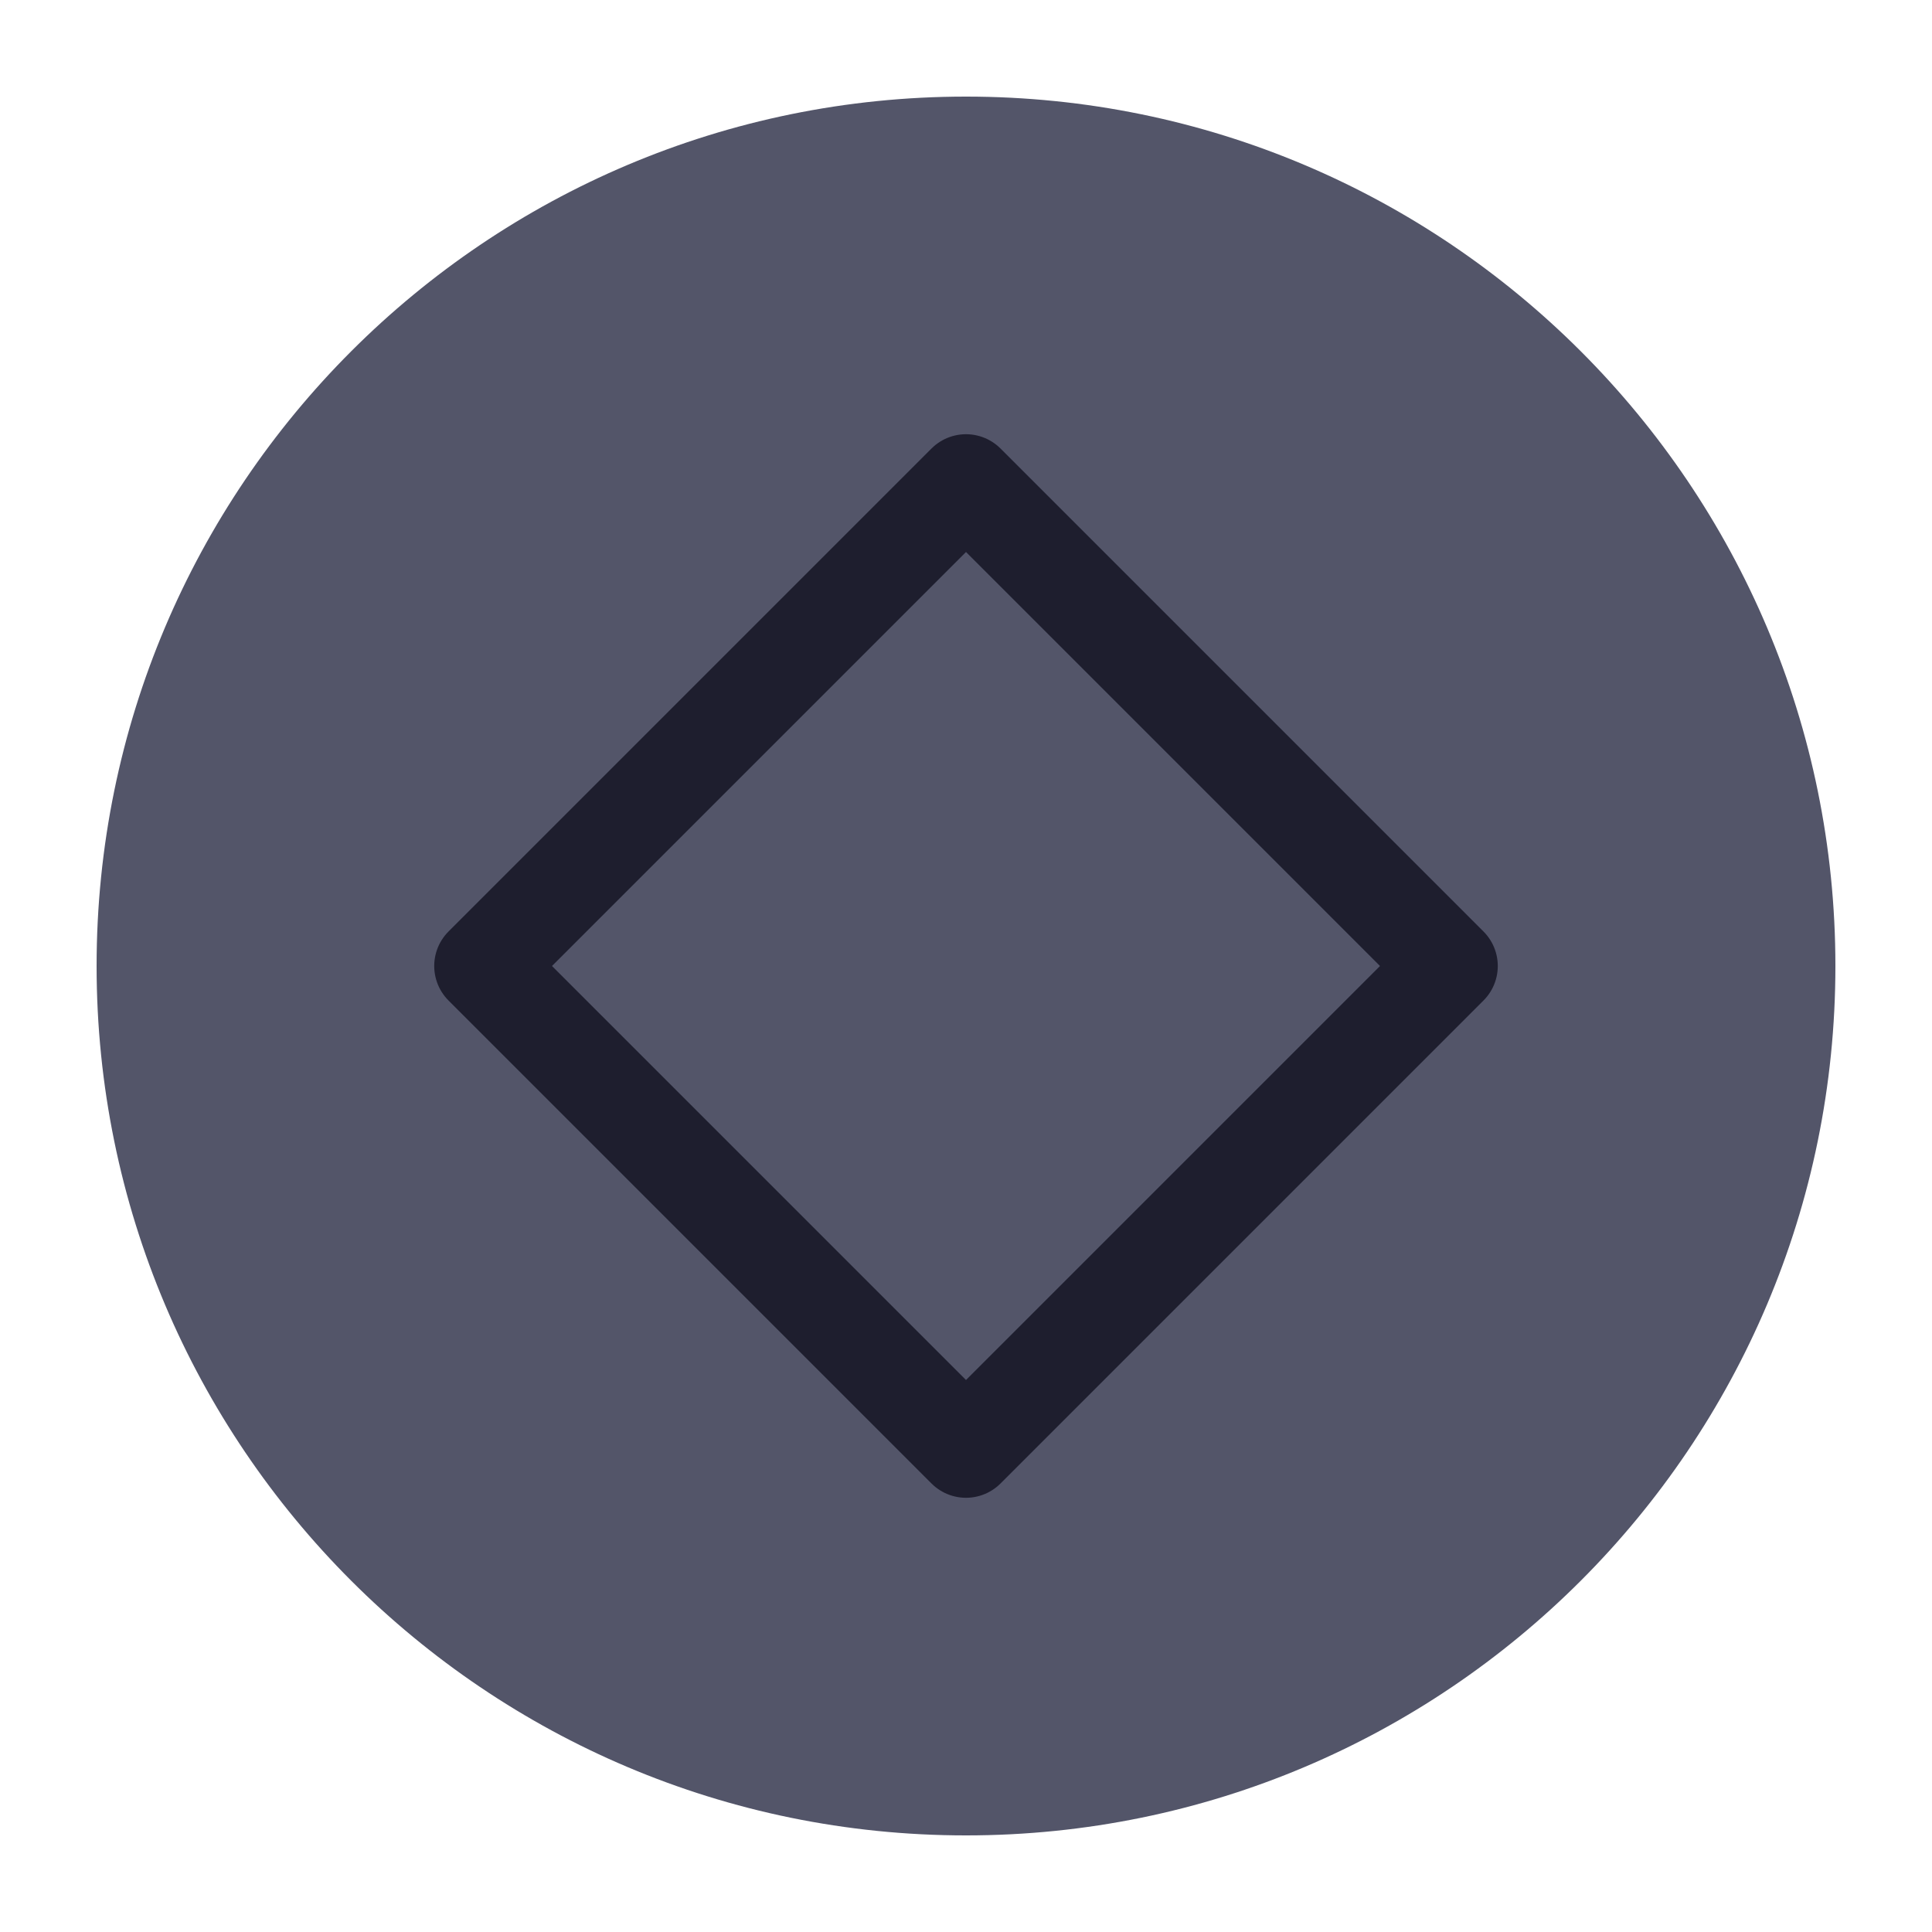
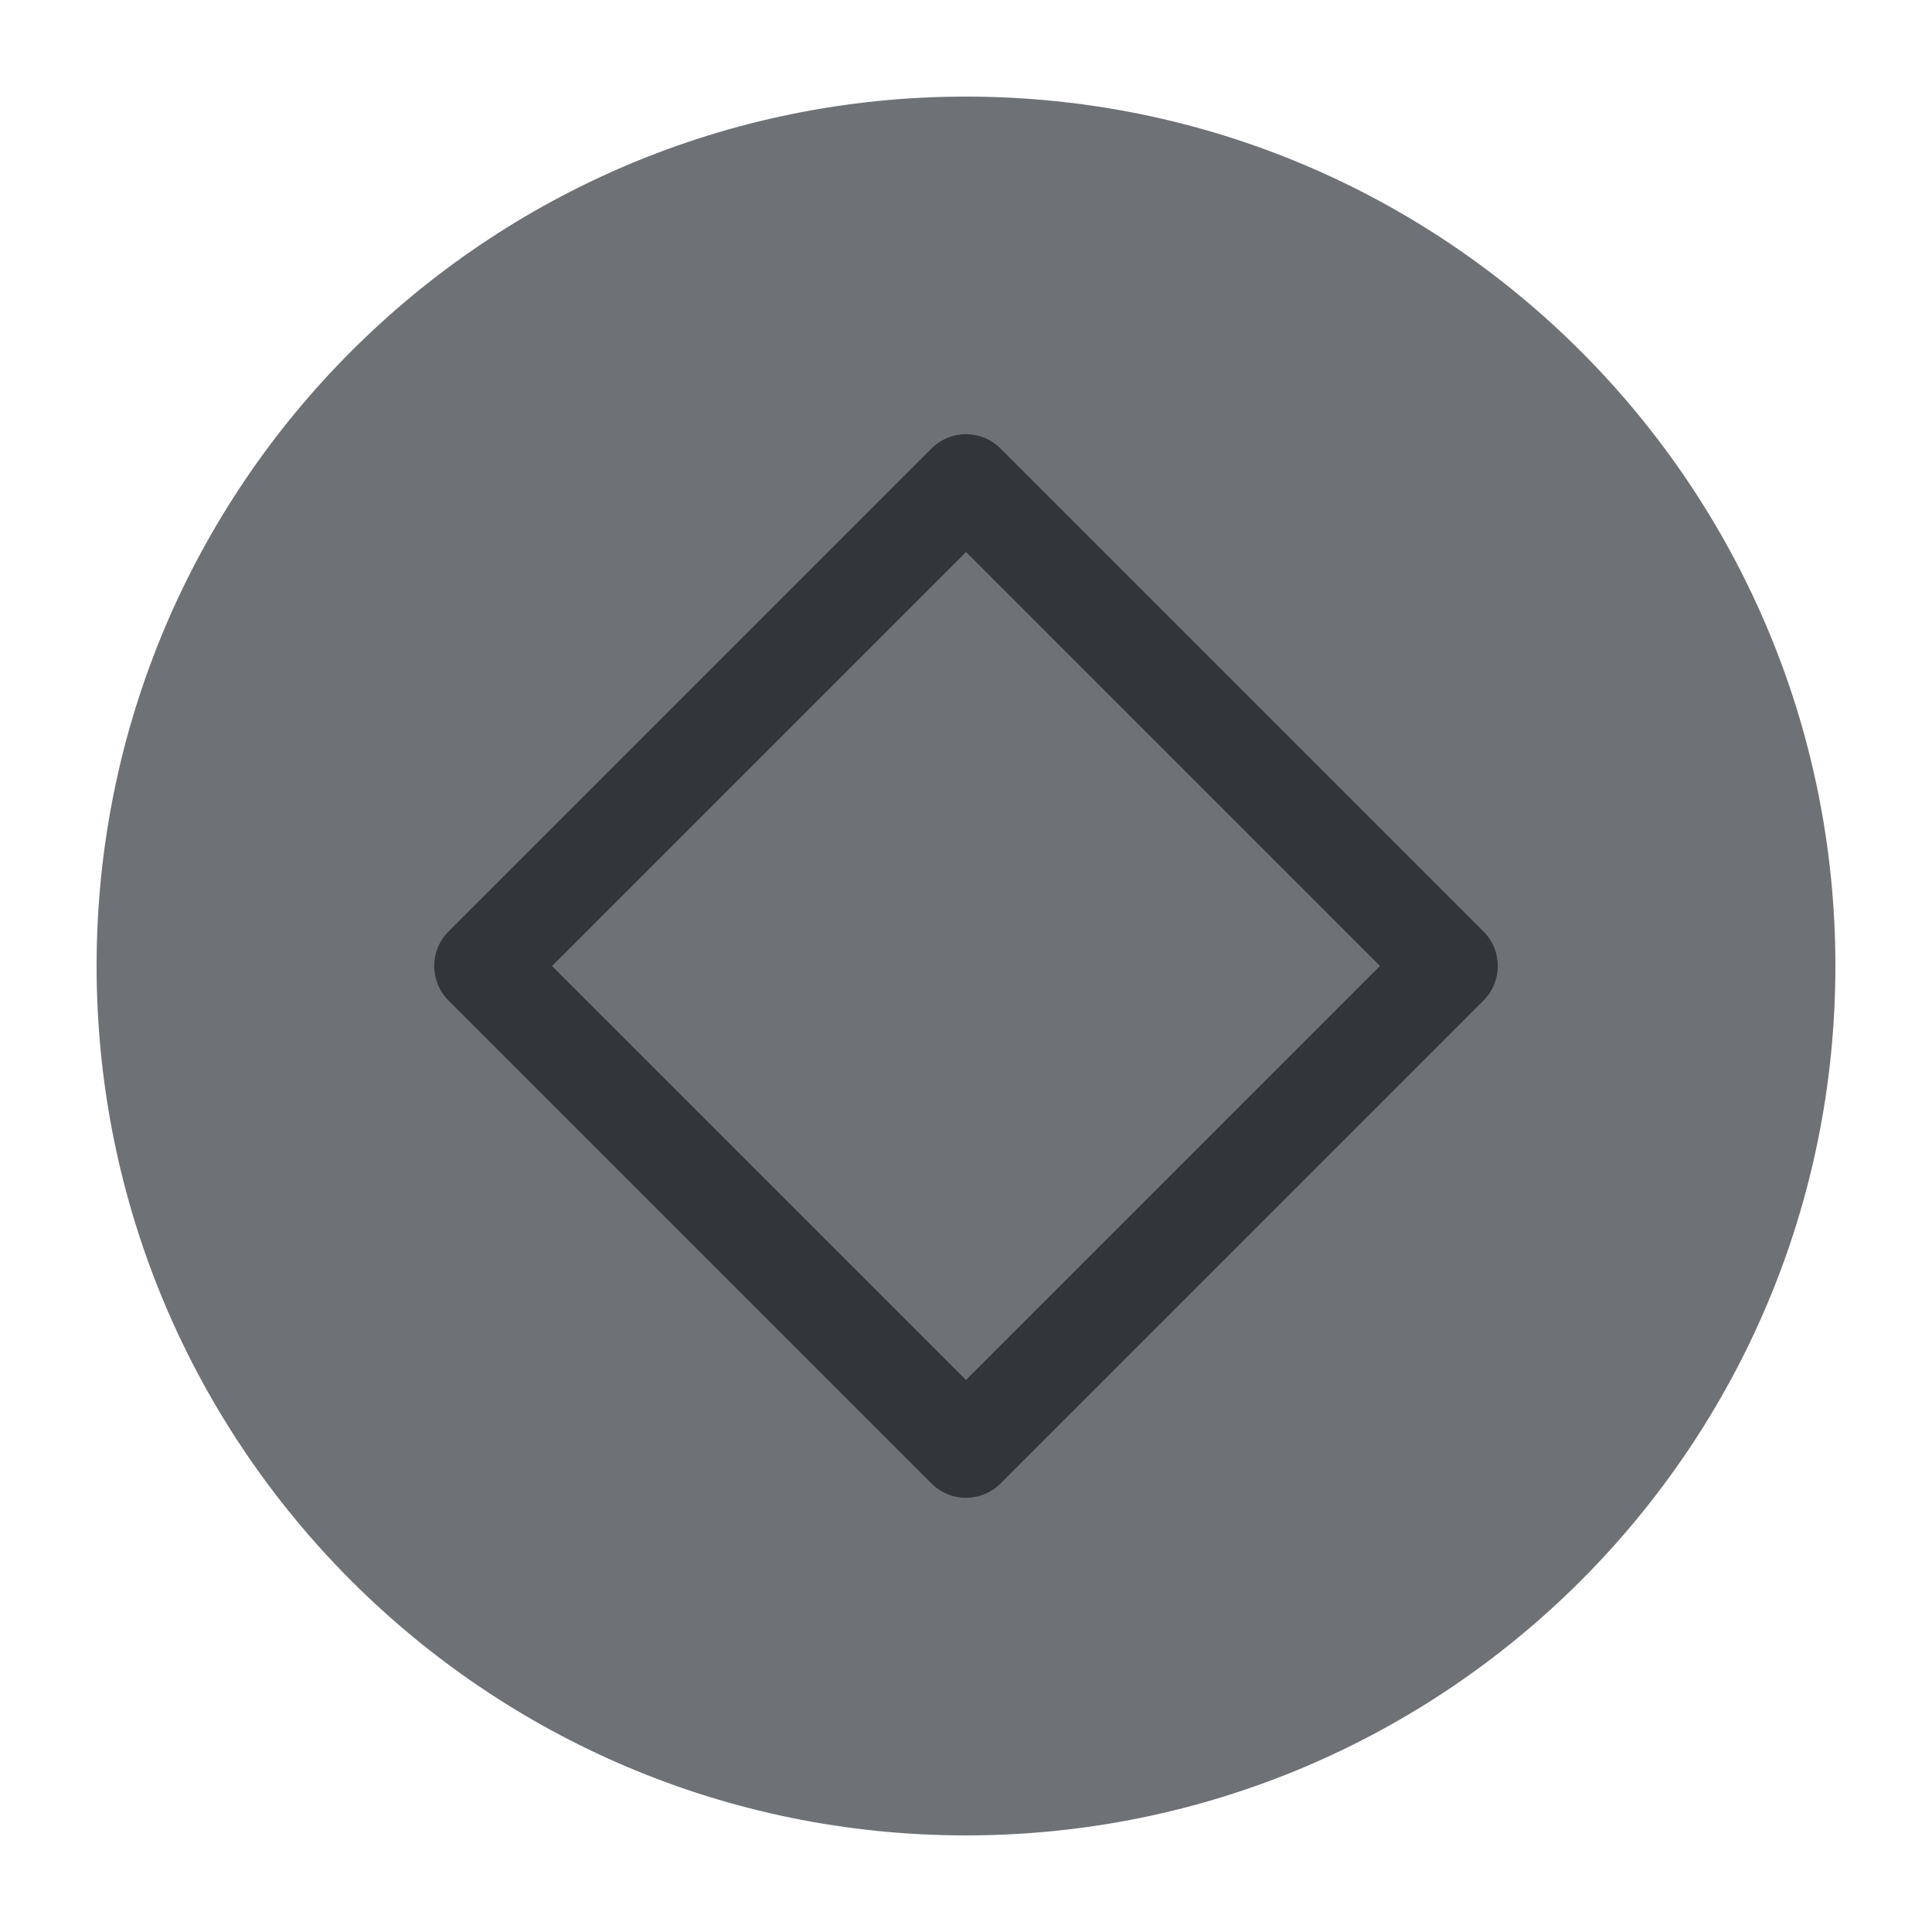
<svg xmlns="http://www.w3.org/2000/svg" viewBox="0 0 50 50" version="1.2" baseProfile="tiny">
  <defs>
</defs>
  <g fill="none" stroke="black" stroke-width="1" fill-rule="evenodd" stroke-linecap="square" stroke-linejoin="bevel">
-     <g fill="#535569" fill-opacity="1" stroke="none" transform="matrix(2.5,0,0,2.5,2.5,2.5)" font-family="Inter" font-size="10" font-weight="400" font-style="normal">
+     <g fill="#6e7175" fill-opacity="1" stroke="none" transform="matrix(2.5,0,0,2.5,2.5,2.5)" font-family="Inter" font-size="10" font-weight="400" font-style="normal">
      <circle cx="9" cy="9" r="9" />
    </g>
-     <g fill="none" stroke="#1e1e2e" stroke-opacity="1" stroke-width="1.01" stroke-linecap="round" stroke-linejoin="round" transform="matrix(2.5,0,0,2.5,2.5,2.5)" font-family="Inter" font-size="10" font-weight="400" font-style="normal">
+     <g fill="none" stroke="#31363b" stroke-opacity="1" stroke-width="1.01" stroke-linecap="round" stroke-linejoin="round" transform="matrix(2.5,0,0,2.5,2.5,2.5)" font-family="Inter" font-size="10" font-weight="400" font-style="normal">
      <path vector-effect="none" fill-rule="evenodd" d="M4,9 L9,4 L14,9 L9,14 L4,9" />
    </g>
    <g fill="none" stroke="#000000" stroke-opacity="1" stroke-width="1" stroke-linecap="square" stroke-linejoin="bevel" transform="matrix(1,0,0,1,0,0)" font-family="Inter" font-size="10" font-weight="400" font-style="normal">
</g>
  </g>
</svg>
